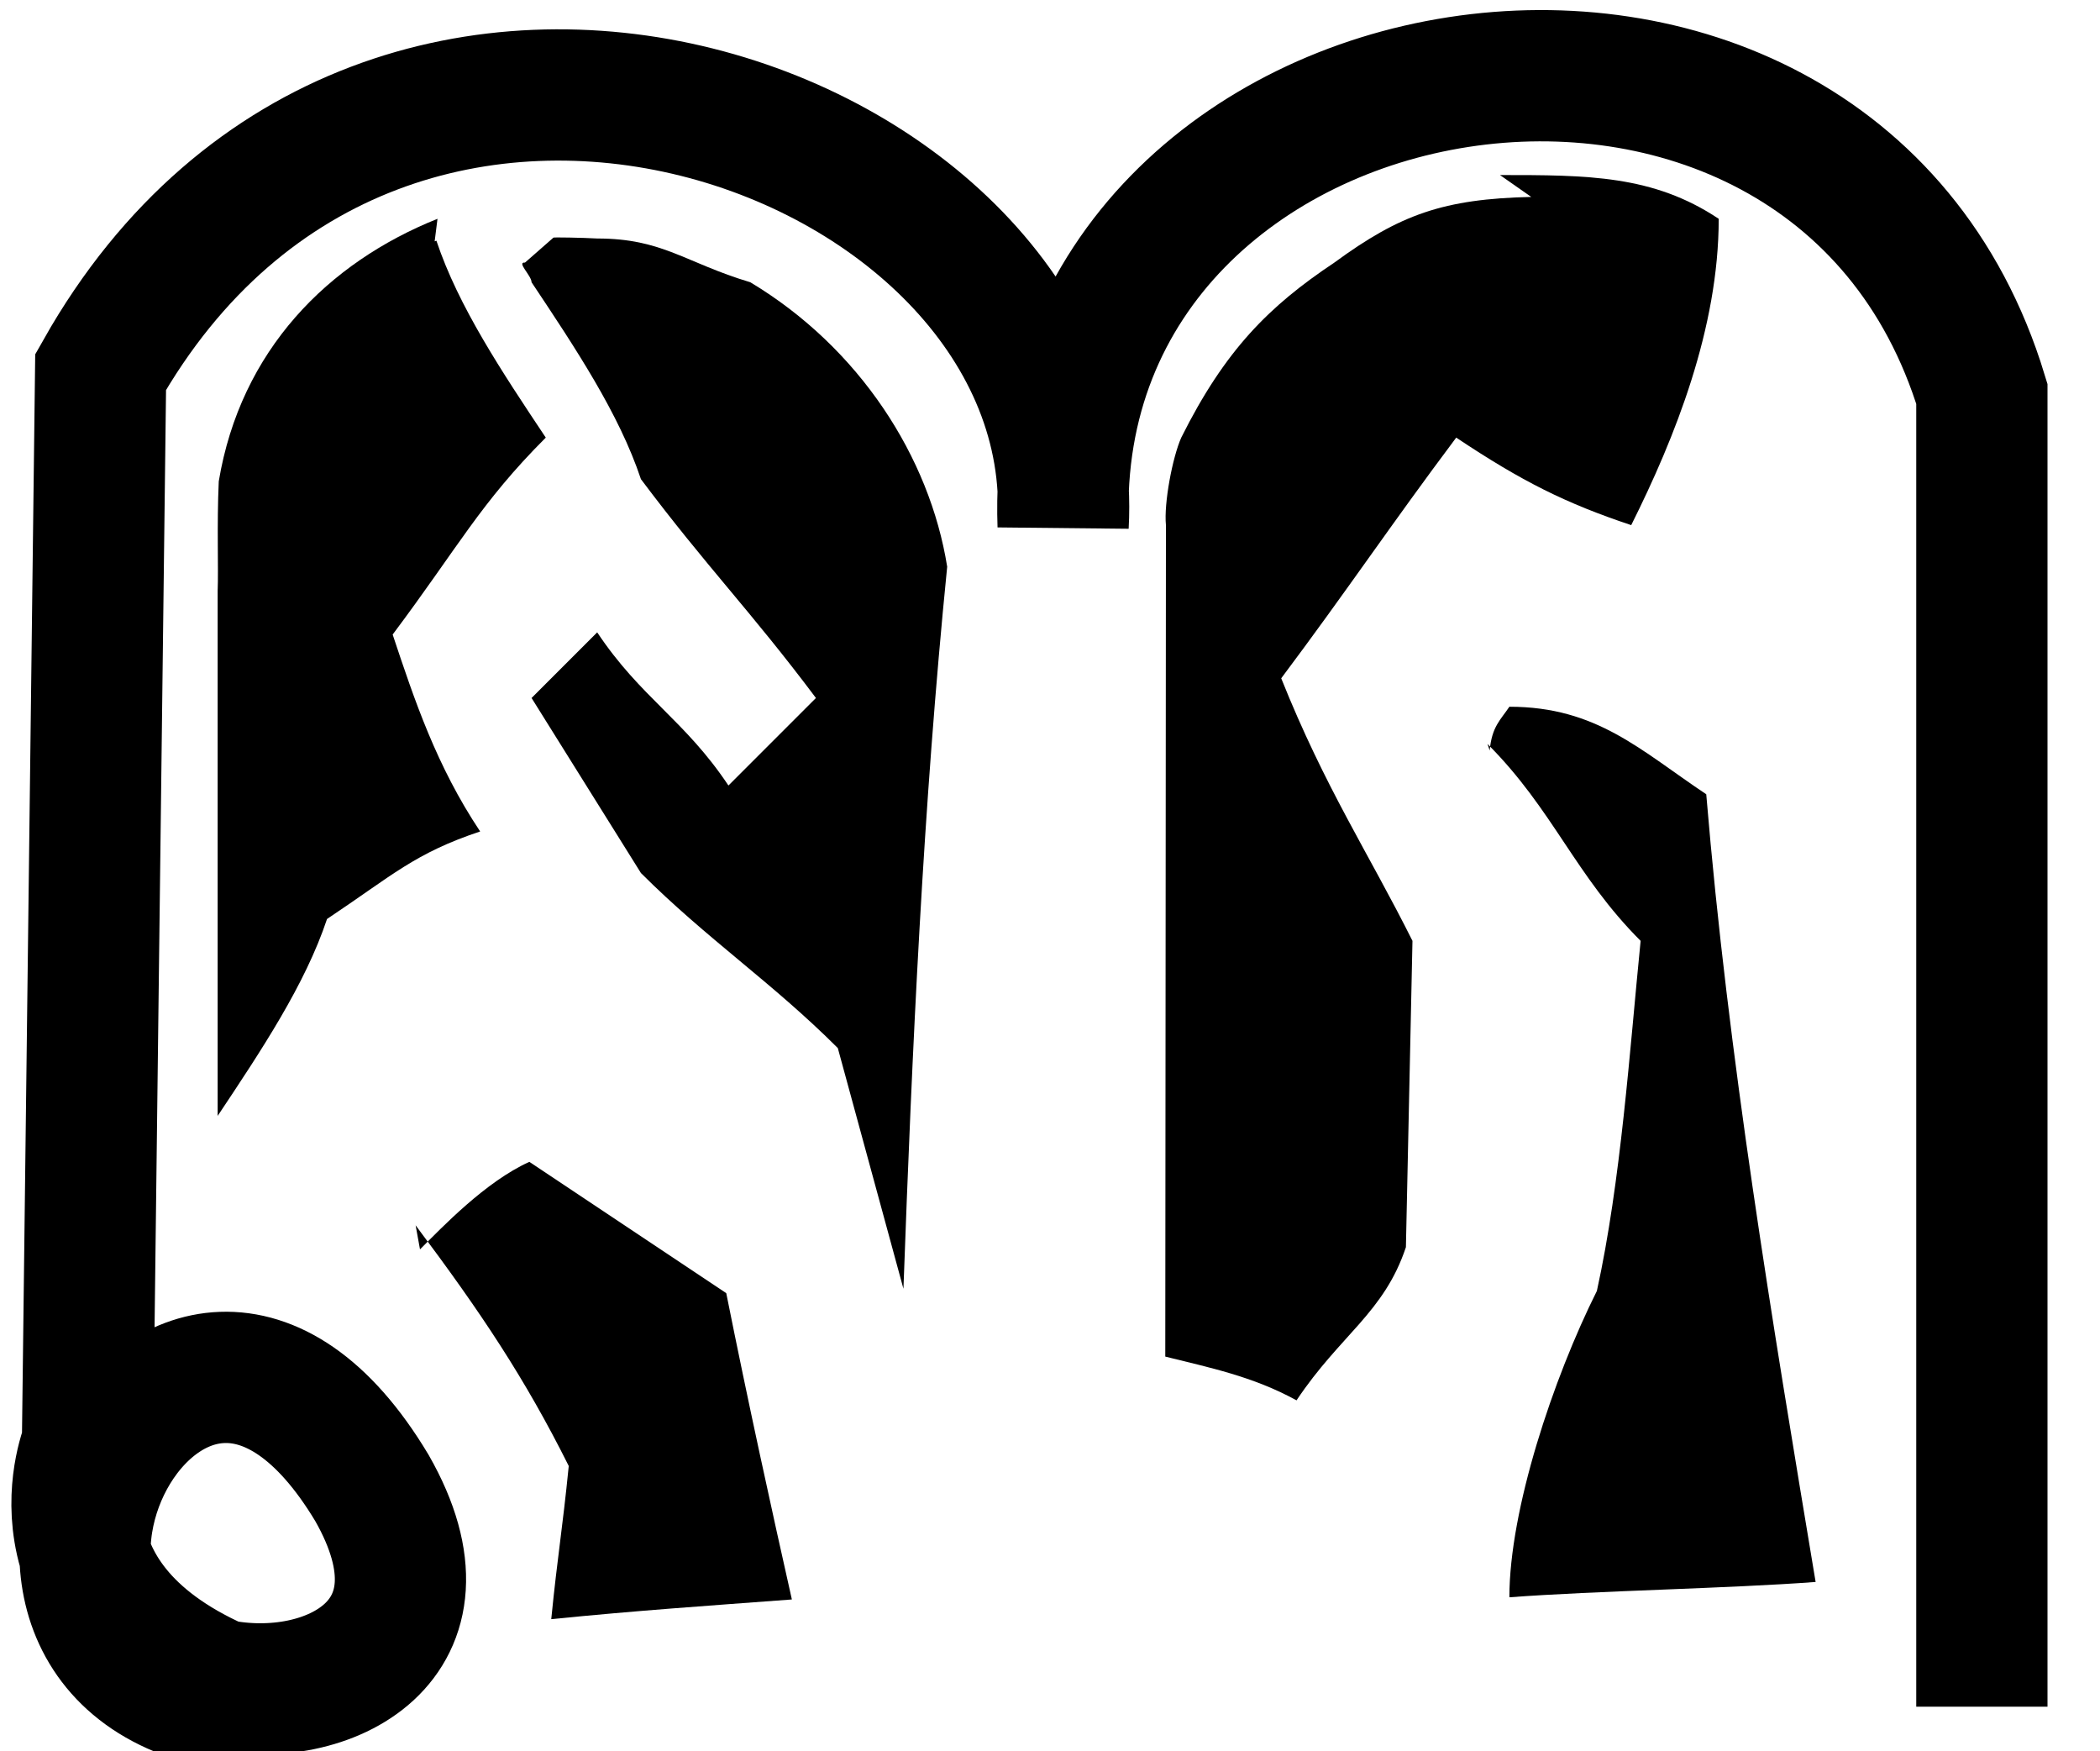
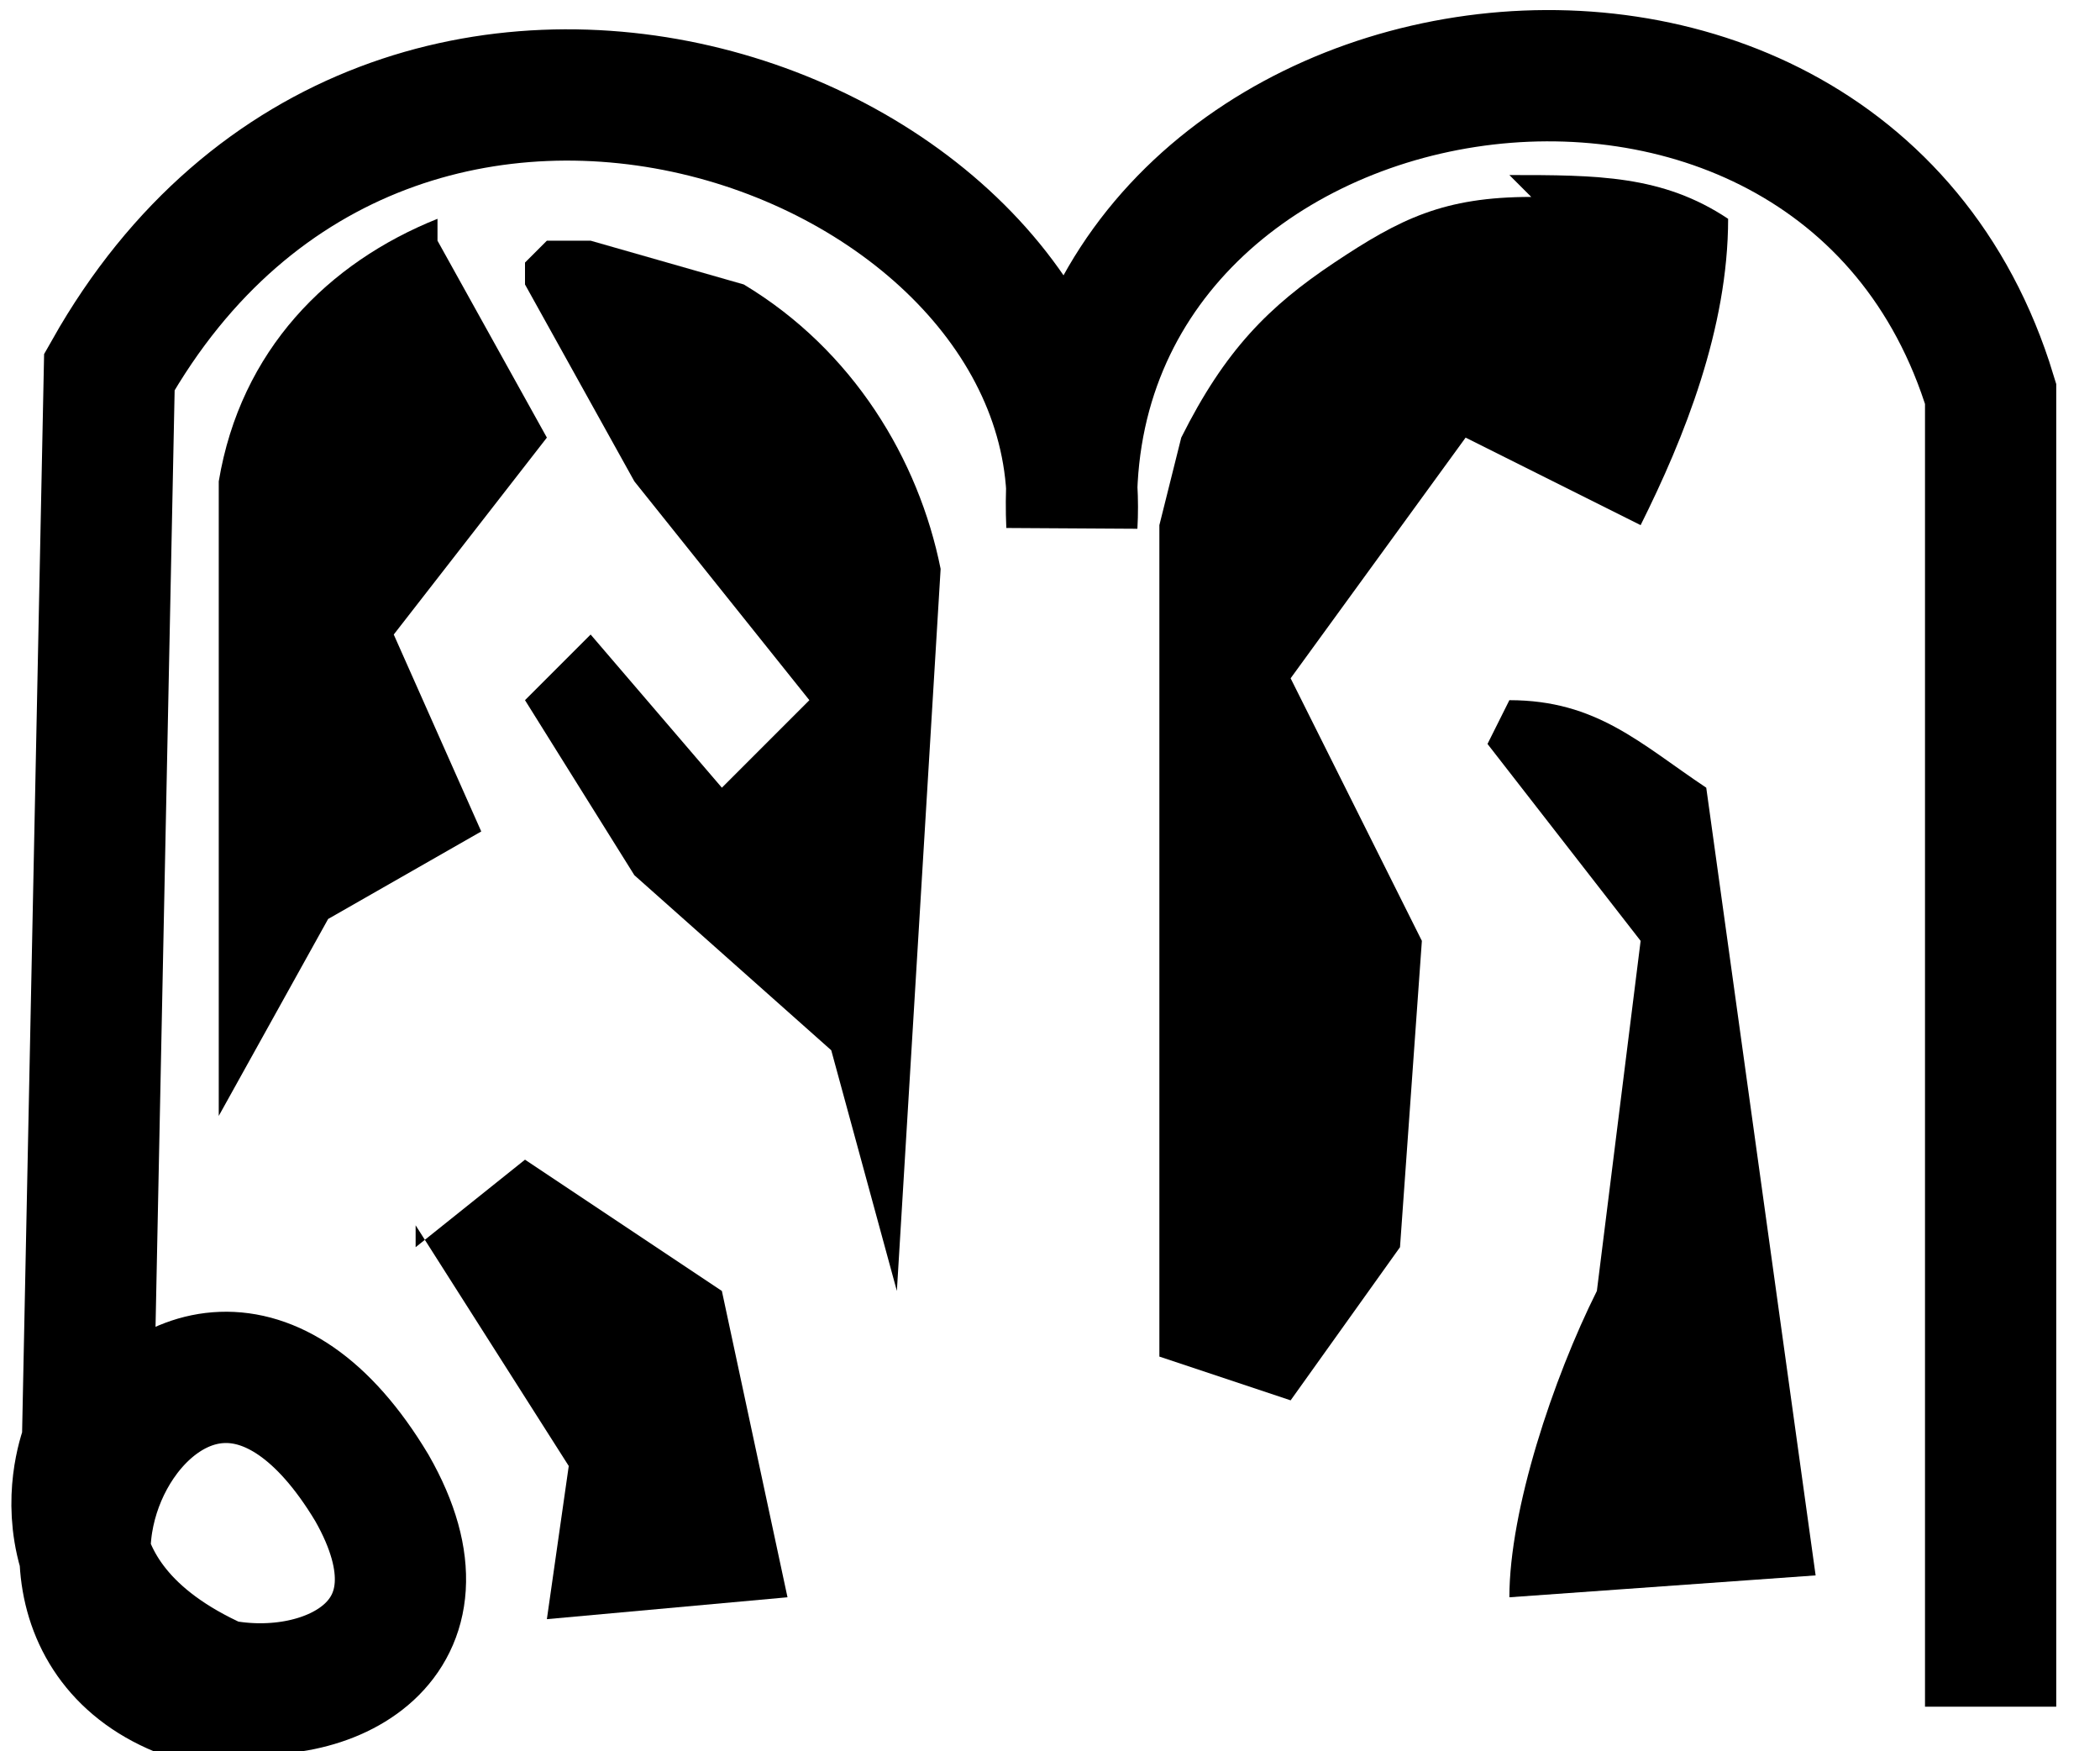
- <svg xmlns="http://www.w3.org/2000/svg" version="1.1" viewBox="0 0 96 80">
-   <path d="m11 78c-15-2-3-25 6-10 4 7-2 10-7 9-9-4-6-11-6-11l.6-49c13-23 45-11 44 7-.8-23 35-29 42-6v60" fill="none" stroke="#000" stroke-width="6" />
-   <path d="m20 10c-5 2-9 6-10 12-0.09 2-9e-3 4-0.05 5v24c2-3 4-6 5-9 3-2 4-3 7-4-2-3-3-6-4-9 3-4 4-6 7-9-2-3-4-6-5-9l-0.08 0.03z" />
-   <path d="m24 12c-0.4-0.03 0.3 0.6 0.3 0.9 2 3 4 6 5 9 3 4 5 6 8 10l-4 4c-2-3-4-4-6-7l-3 3 5 8c3 3 6 5 9 8l3 11c0.4-11 0.9-22 2-33-0.8-5-4-10-9-13-3-0.9-4-2-7-2-0.7-0.04-2-0.06-2-0.04z" />
-   <path d="m70 9c-4 0.09-6 0.8-9 3-3 2-5 4-7 8-0.4 0.9-0.8 3-0.7 4l-0.03 38c2 0.5 4 0.9 6 2 2-3 4-4 5-7 0.08-4 0.2-9 0.3-14-2-4-4-7-6-12 3-4 5-7 8-11 3 2 5 3 8 4 2-4 4-9 4-14-3-2-6-2-10-2z" />
-   <path d="m19 56c3 4 5 7 7 11-0.3 3-0.5 4-0.8 7 4-0.4 7-0.6 11-0.9-0.9-4-2-9-3-14-3-2-6-4-9-6-2 0.9-4 3-5 4z" />
-   <path d="m68 34c3 3 4 6 7 9-0.5 5-0.9 11-2 16-2 4-4 10-4 14 4-0.3 10-0.4 14-0.7-2-12-4-24-5-36-3-2-5-4-9-4-0.4 0.6-0.8 0.9-0.9 2z" />
+ <svg xmlns="http://www.w3.org/2000/svg" viewBox="0 0 96 80">
+   <path fill="none" stroke="#000" stroke-width="6" d="M11 78c-15-2-3-25 6-10 4 7-2 10-7 9-9-4-6-11-6-11l1-49C18-6 50 6 49 24 48 1 84-5 91 18v60" />
+   <path d="M20 10c-5 2-9 6-10 12v29l5-9 7-4-4-9 7-9-5-9z" />
+   <path d="M24 12v1l5 9 8 10-4 4-6-7-3 3 5 8 9 8 3 11 2-33c-1-5-4-10-9-13l-7-2h-2zm46-3c-4 0-6 1-9 3s-5 4-7 8l-1 4v38l6 2 5-7 1-14-6-12 8-11 8 4c2-4 4-9 4-14-3-2-6-2-10-2zM19 56l7 11-1 7 11-1-3-14-9-6-5 4z" />
+   <path d="m68 34 7 9-2 16c-2 4-4 10-4 14l14-1-5-36c-3-2-5-4-9-4l-1 2z" />
</svg>
